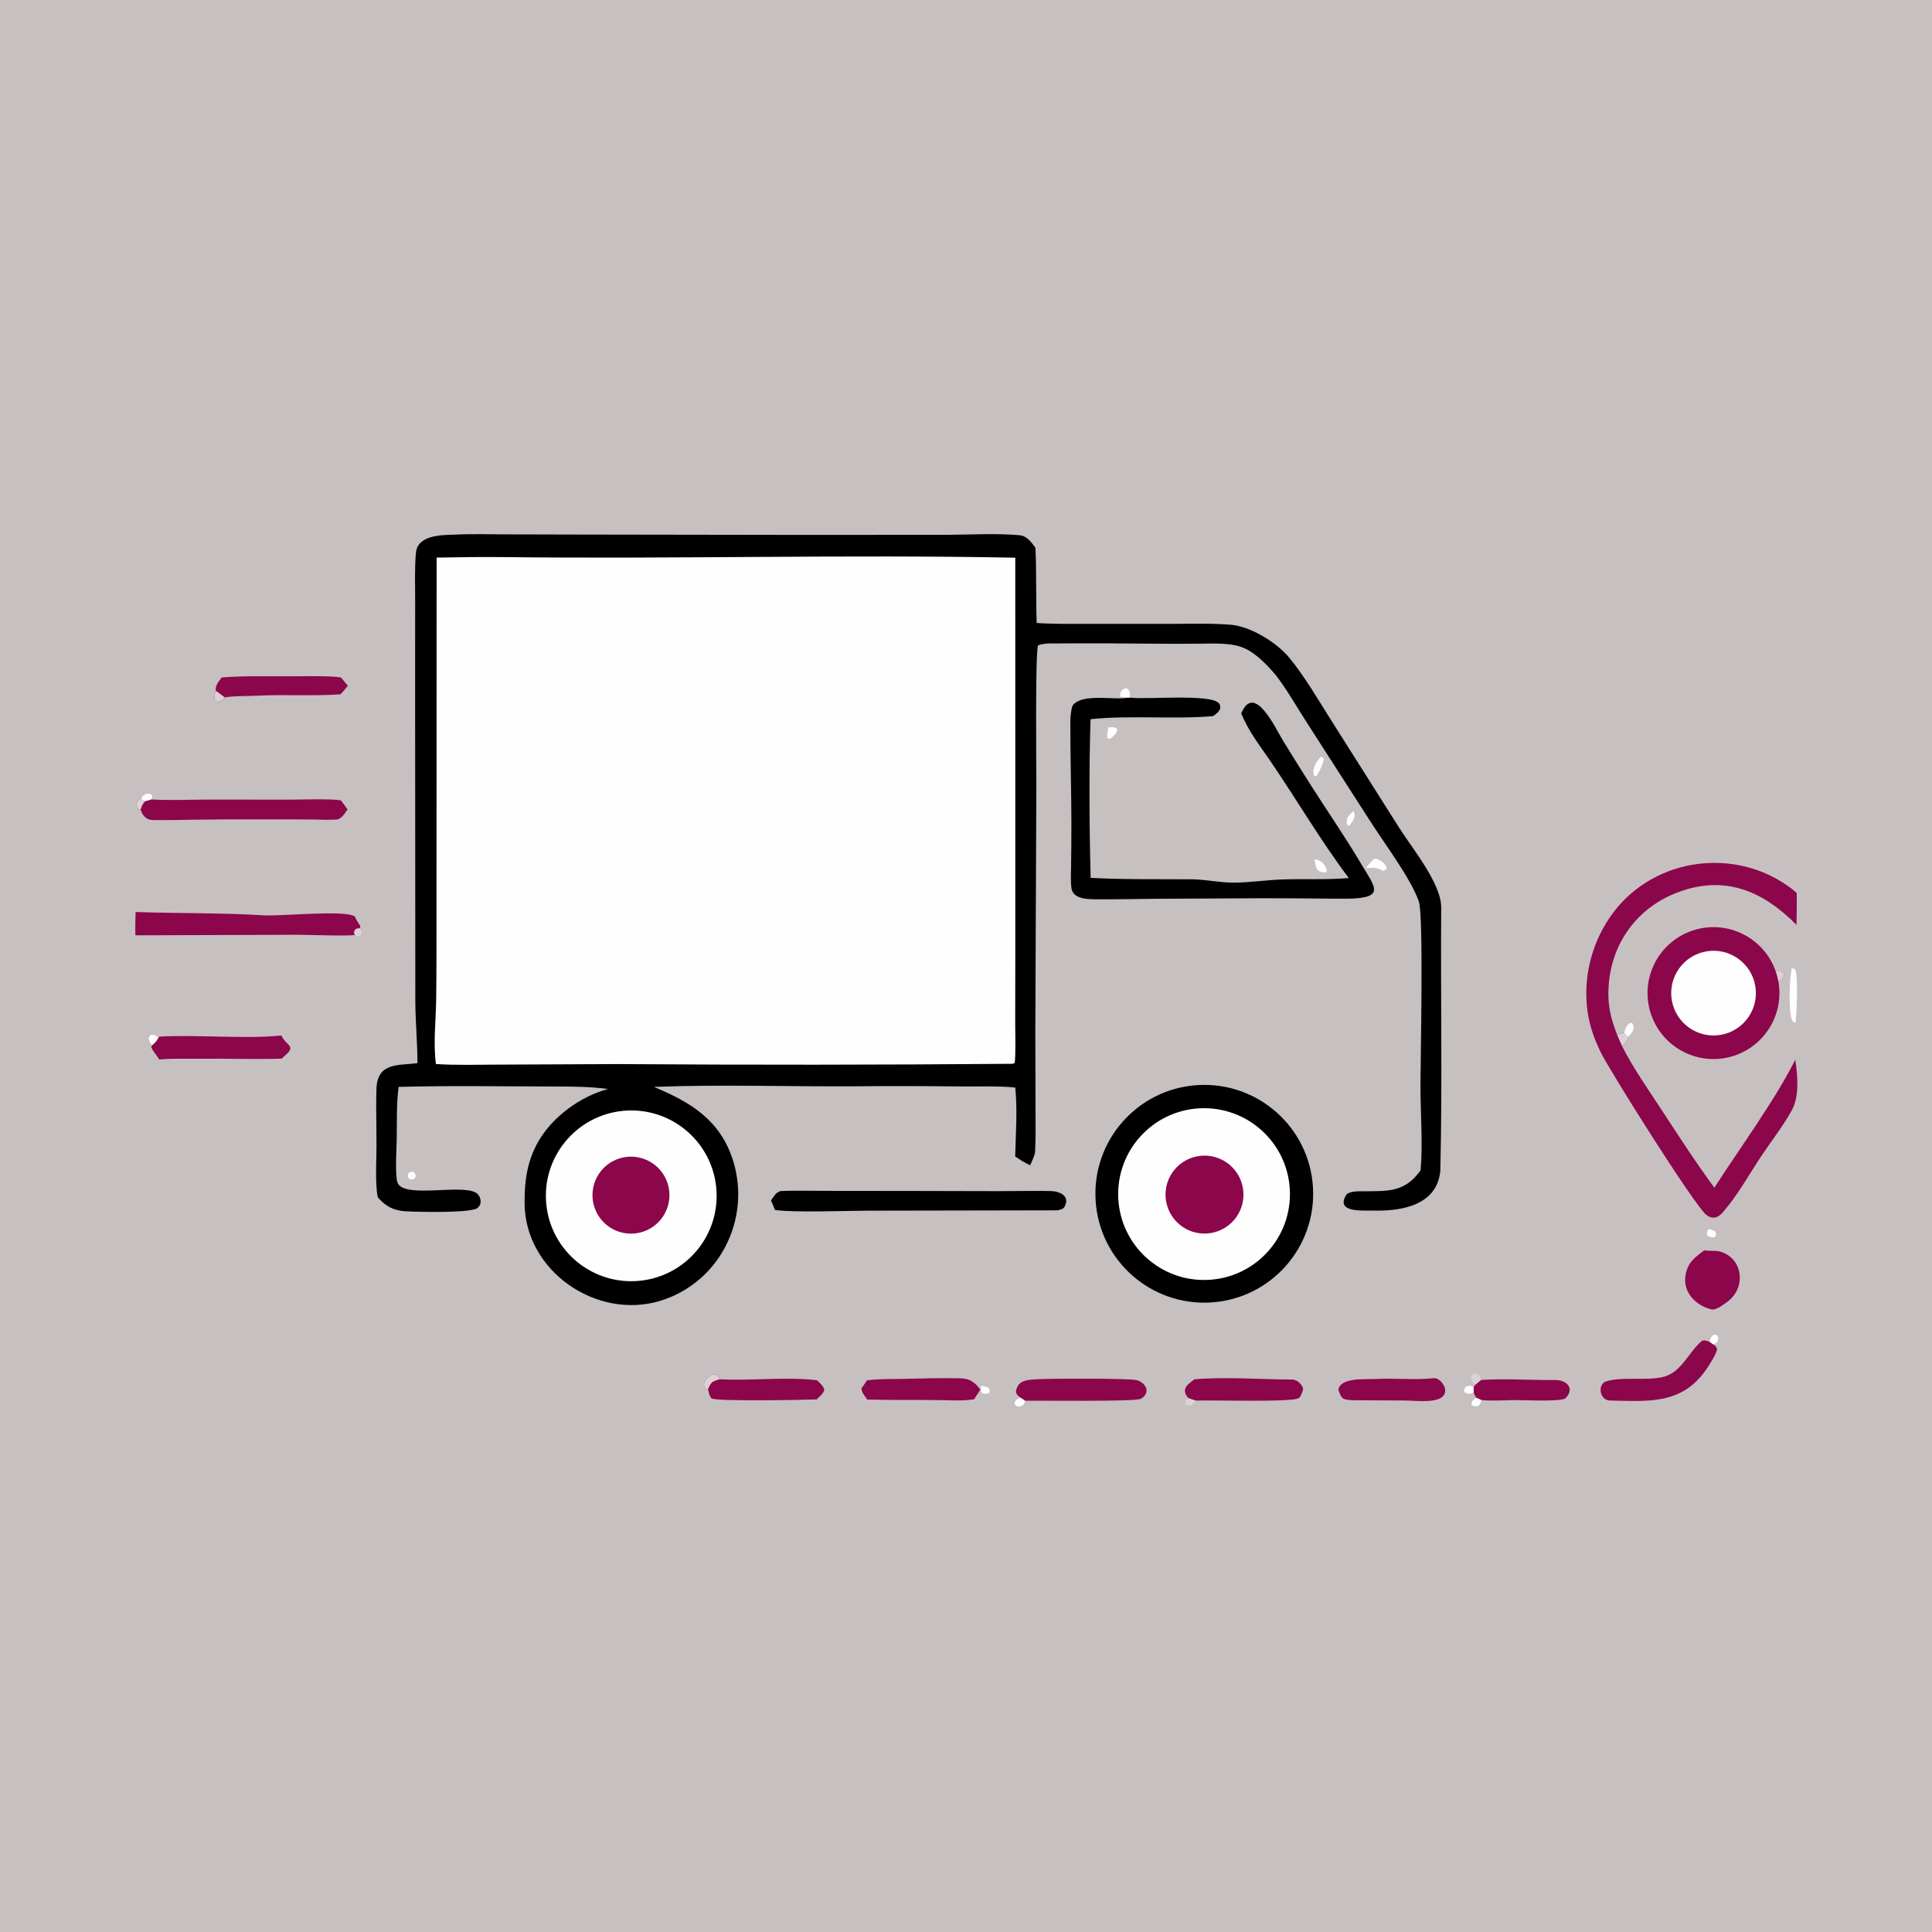
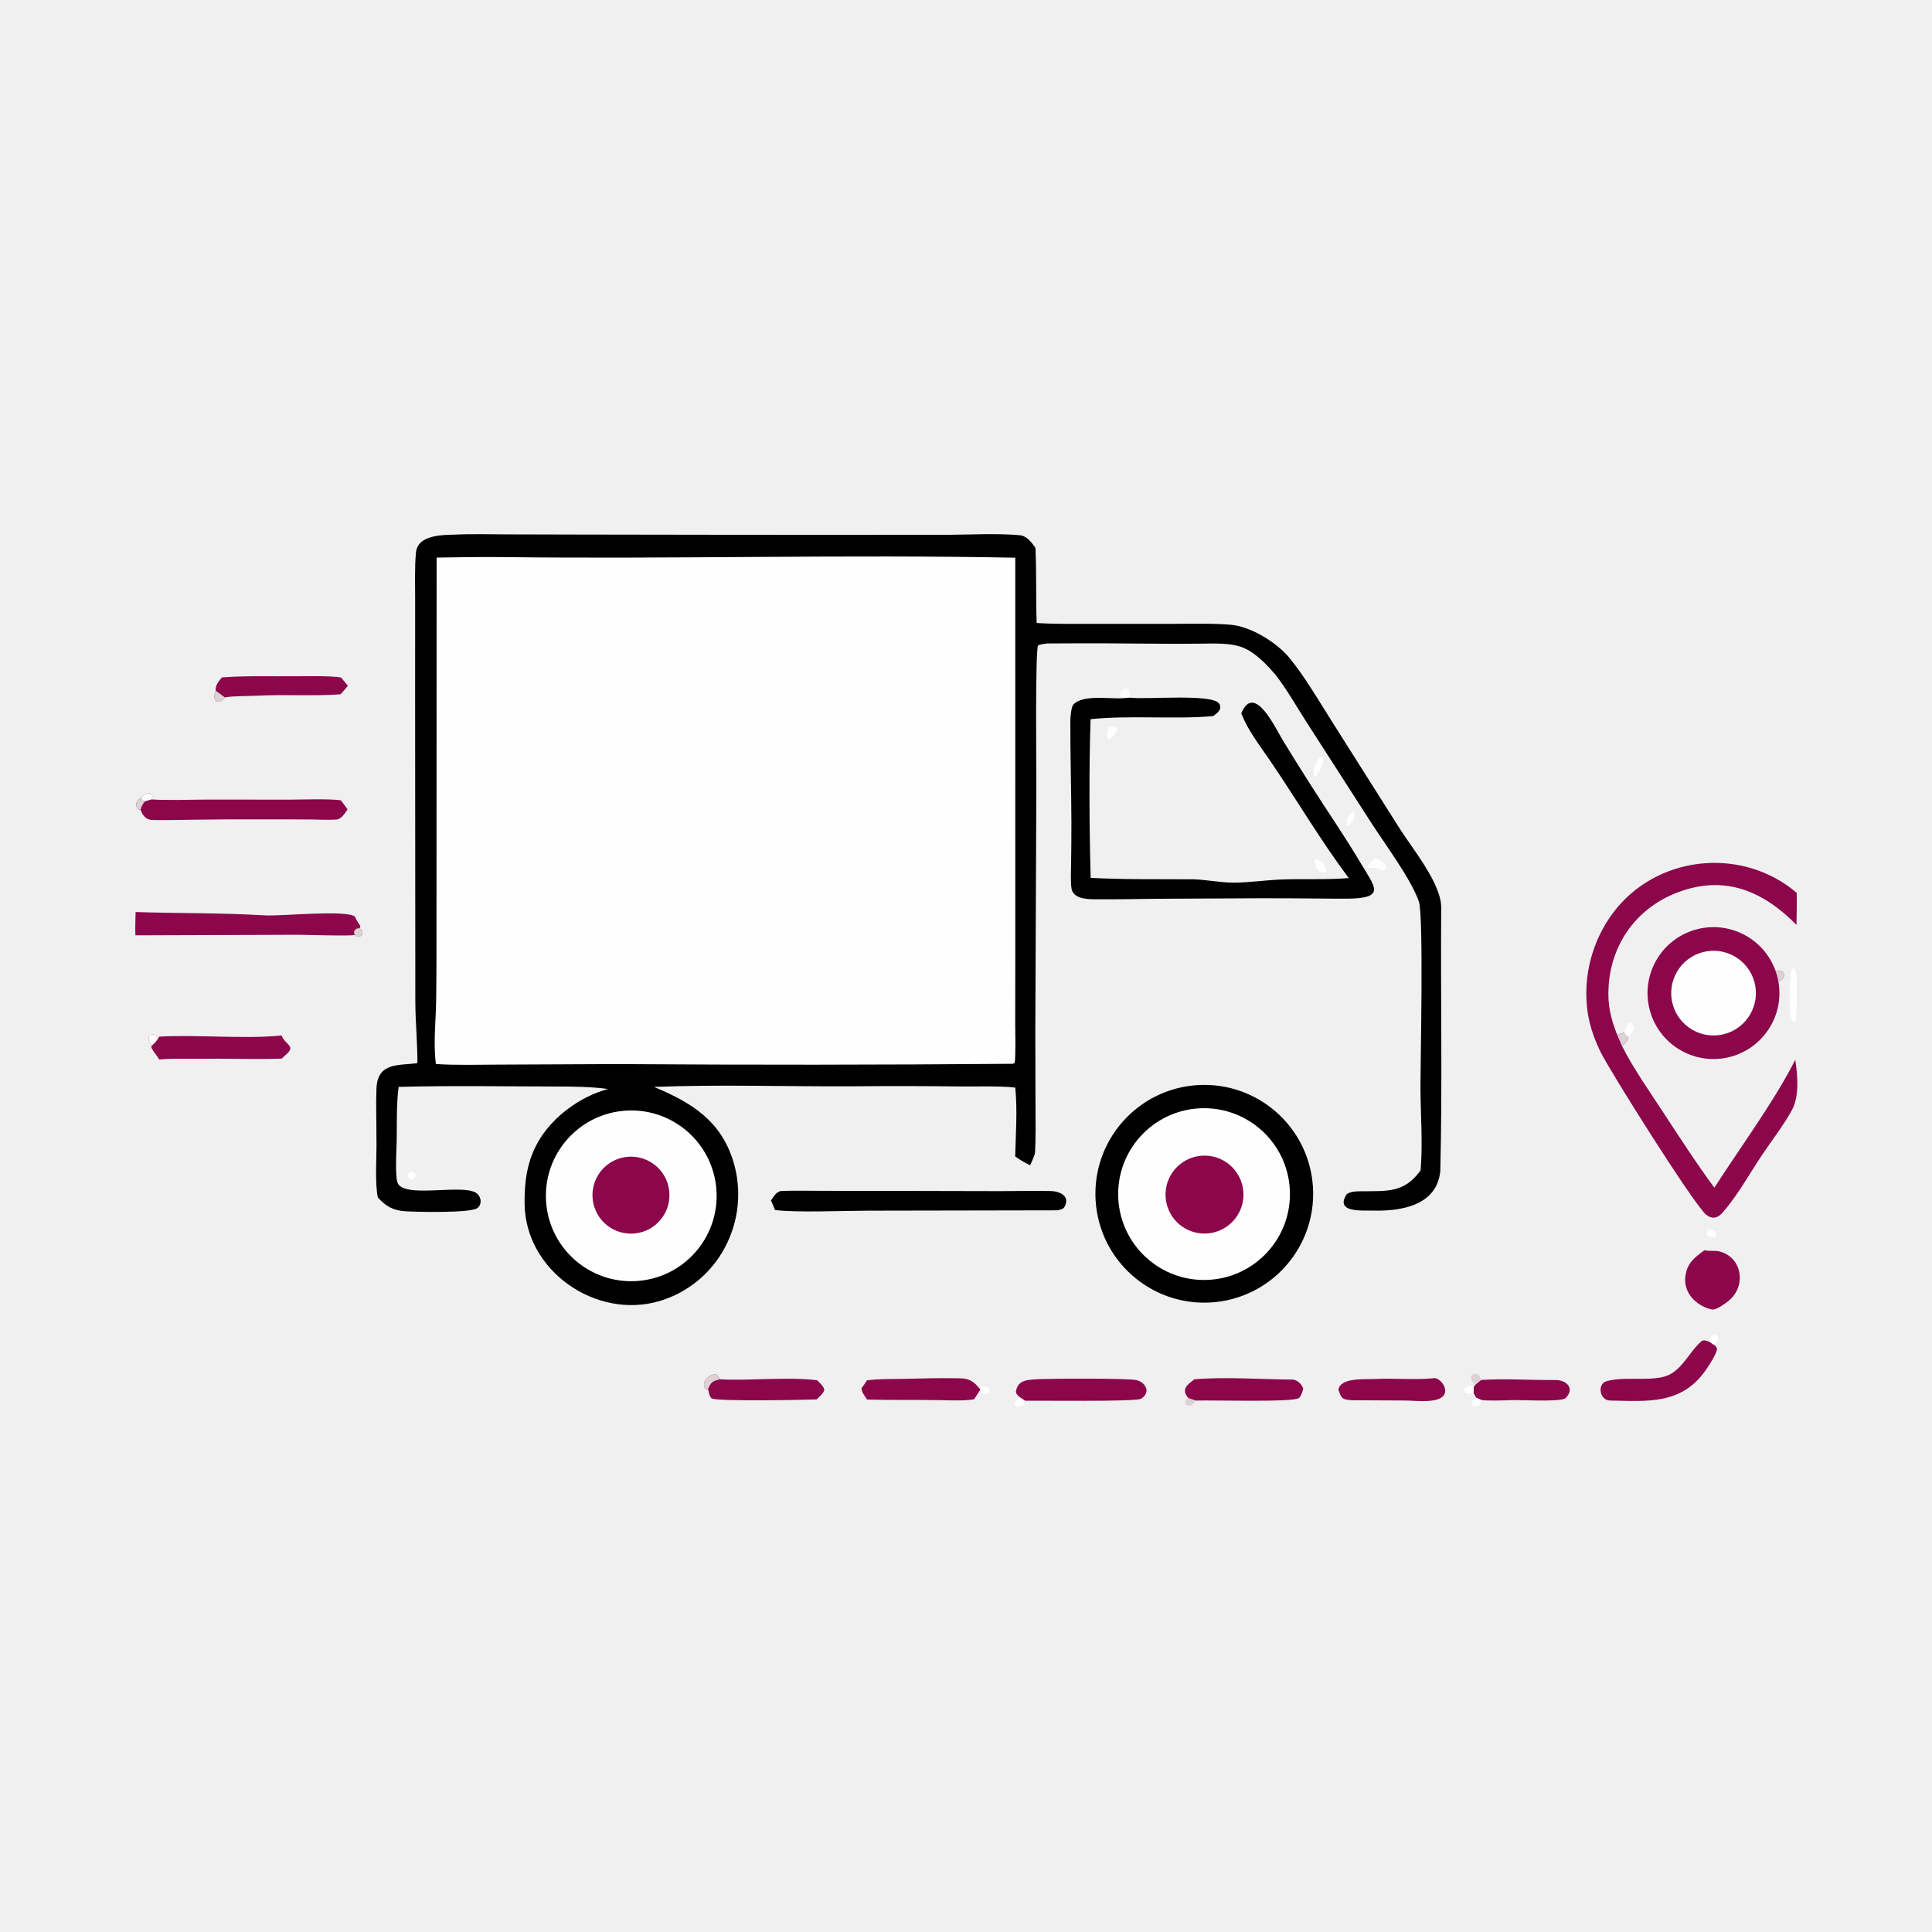
<svg xmlns="http://www.w3.org/2000/svg" width="500" height="500" viewBox="0 0 500 500" fill="none">
-   <g clip-path="url(#clip0_3692_81)">
-     <path d="M0 0H500V500H0V0Z" fill="#C7C0C0" />
-     <path d="M117.673 138.366C121.687 138.144 126.936 138.277 131.005 138.295L150.96 138.344L208.548 138.432L245.296 138.407C251.295 138.371 257.913 137.978 263.873 138.515C265.738 138.683 266.913 140.312 267.97 141.762C268.27 147.902 268.063 154.875 268.288 161.229C272.815 161.533 278.04 161.452 282.608 161.458L304.32 161.447C309.01 161.444 314.233 161.289 318.84 161.716C323.853 162.269 330.338 166.249 333.56 170.097C337.5 174.802 341.183 181.173 344.493 186.381L362 214.061C365.453 219.573 373.03 228.61 372.98 234.917C372.81 257.609 373.305 280.337 372.75 303.017C371.908 312.107 362.345 313.542 355.033 313.289C352.87 313.214 345.225 313.979 348.57 309.004C349.773 308.287 351.07 308.314 352.438 308.297C358.98 308.222 363.455 308.769 367.65 302.877C368.26 295.709 367.613 288.147 367.615 280.932C367.615 274.522 368.465 237.008 367.203 233.324C365.155 227.347 357.98 217.864 354.338 212.101L338.333 187.205C335.705 183.146 333.13 178.547 330.205 174.766C328.053 172.222 325.233 169.217 322.158 167.804C318.68 166.205 313.92 166.583 310.18 166.586C307.283 166.589 304.45 166.637 301.573 166.606C291.583 166.499 281.593 166.452 271.603 166.526C270.6 166.534 269.595 166.683 268.653 167.018C267.898 168.477 268.205 198.997 268.208 202.877L267.94 266.914L267.988 286.819C268 290.559 268.078 294.409 267.875 298.139C267.828 298.987 266.978 300.729 266.595 301.564C264.925 300.769 264.265 300.332 262.73 299.287C262.873 293.107 263.335 287.847 262.758 281.467C259.298 281.022 252.65 281.199 248.821 281.174C239.554 281.062 230.287 281.047 221.02 281.129C204.001 281.234 185.989 280.624 169.246 281.292C178.971 285.354 186.461 289.959 189.75 300.457C192.063 307.939 191.273 316.037 187.559 322.932C184.009 329.569 177.964 334.522 170.757 336.692C154.236 341.602 135.874 328.877 135.761 311.399C135.724 305.647 136.408 300.504 139.326 295.407C143.003 288.984 150.255 283.719 157.365 281.839C153.095 281.227 148.227 281.192 143.879 281.187C130.389 281.167 116.636 280.919 103.169 281.284C102.567 285.709 102.748 290.427 102.669 294.894C102.613 298.064 102.331 301.392 102.611 304.539C102.675 305.262 102.724 306.034 103.202 306.622C105.979 310.037 120.855 306.132 123.619 309.032C124.087 309.524 124.403 310.222 124.383 310.914C124.362 311.637 124.173 312.089 123.643 312.587C122.128 314.004 107.872 313.649 105.019 313.484C101.82 313.299 99.844 312.224 97.78 309.879C96.955 306.077 97.545 298.684 97.424 294.499C97.439 290.242 97.258 285.982 97.427 281.732C97.701 274.837 103.132 275.809 108.026 275.144C108.054 269.834 107.5 264.509 107.485 259.089L107.431 179.861L107.441 155.328C107.447 151.375 107.272 146.888 107.653 142.997C108.103 138.411 114.432 138.458 117.673 138.366Z" fill="black" />
-     <path d="M112.995 144.306C118.786 144.199 124.658 144.109 130.449 144.178C174.454 144.705 218.78 143.467 262.755 144.333L262.76 247.299L262.735 264.608C262.743 266.438 262.913 273.823 262.578 275.128L262.063 275.31C227.913 275.598 193.761 275.62 159.611 275.383L129.172 275.522C124.142 275.54 117.724 275.715 112.808 275.367C112.103 269.775 112.803 264.345 112.879 258.712C112.974 251.675 112.959 244.638 112.963 237.598L112.995 144.306Z" fill="#FEFEFE" />
-     <path d="M161.012 287.51C173.167 286.208 184.071 295.02 185.345 307.178C186.618 319.338 177.777 330.218 165.615 331.46C153.497 332.7 142.663 323.898 141.394 311.783C140.125 299.668 148.901 288.81 161.012 287.51Z" fill="#FEFEFE" />
-     <path d="M161.26 299.551C166.636 298.431 171.905 301.871 173.04 307.244C174.176 312.619 170.748 317.896 165.378 319.046C159.988 320.199 154.685 316.756 153.546 311.364C152.407 305.969 155.863 300.676 161.26 299.551Z" fill="#8C064C" />
-     <path d="M309.922 280.824C325.467 279.862 338.845 291.689 339.793 307.234C340.743 322.779 328.9 336.144 313.355 337.077C297.83 338.007 284.488 326.187 283.543 310.664C282.595 295.142 294.402 281.789 309.922 280.824Z" fill="black" />
-     <path d="M310.457 286.831C322.747 286.194 333.217 295.664 333.812 307.954C334.407 320.246 324.9 330.681 312.607 331.234C300.372 331.784 290 322.336 289.407 310.104C288.815 297.871 298.23 287.464 310.457 286.831Z" fill="#FEFEFE" />
-     <path d="M309.94 299.231C315.445 298.241 320.705 301.924 321.662 307.436C322.62 312.949 318.905 318.186 313.387 319.109C307.915 320.024 302.732 316.351 301.785 310.884C300.835 305.419 304.48 300.214 309.94 299.231Z" fill="#8C064C" />
-     <path d="M292.438 180.545C296.595 181.11 313.398 179.471 315.455 182.015C315.885 182.548 315.81 182.798 315.778 183.441C315.278 184.435 314.883 184.615 313.965 185.318C304.32 186.216 292.13 185.064 282.24 186.124C281.798 198.968 281.918 214.418 282.26 227.19C290.528 227.636 298.84 227.515 307.123 227.56C311.093 227.408 315.345 228.433 319.225 228.427C323.255 228.422 327.605 227.761 331.695 227.611C337.433 227.401 343.383 227.73 349.065 227.241C341.685 217.421 335.638 207.019 328.715 196.882C325.968 192.857 323.068 189.18 321.228 184.627C324.608 176.514 330.078 188.467 332.028 191.65C334.415 195.555 336.84 199.437 339.303 203.294C343.643 210.124 348.178 216.649 352.343 223.698C355.77 229.495 358.79 232.454 348.763 232.58C346.788 232.605 344.665 232.562 342.673 232.549C337.2 232.493 331.728 232.465 326.255 232.466L299.183 232.603C293.825 232.656 288.473 232.784 283.105 232.728C281.075 232.706 277.635 232.522 277.285 229.825C277.043 227.959 277.18 225.648 277.2 223.731C277.25 220.194 277.278 216.657 277.28 213.12C277.263 204.205 276.963 195.263 277.005 186.349C277.01 185.527 277.273 182.886 277.758 182.366C280.528 179.393 288.175 181.249 292.11 180.561C292.183 180.551 292.253 180.541 292.325 180.531L292.438 180.545Z" fill="black" />
-     <path d="M464.615 274.259C465.227 278.249 465.72 283.677 463.747 287.289C461.532 291.347 458.475 295.222 455.897 299.087C452.702 303.877 449.677 309.389 445.905 313.709C445.415 314.269 444.692 314.932 443.93 315.074C442.997 315.247 442.267 314.939 441.557 314.367C438.45 311.862 416.5 277.004 414.15 272.104C412.3 268.247 411.035 264.444 410.672 260.177C409.86 251.012 412.702 241.899 418.577 234.82C430.21 221.06 451.325 219.432 464.982 231.06C465.052 233.761 464.965 236.648 464.932 239.363C456.27 230.584 446.385 226.352 434.22 230.933C423.762 234.872 417.062 243.991 416.315 255.134C415.99 259.962 416.777 263.322 418.525 267.837C419.175 267.507 419.635 267.432 420.335 267.264C420.765 267.814 420.825 267.989 421.442 268.314C421.225 269.519 420.657 269.777 419.82 270.799C422.677 276.424 426.717 282.204 430.215 287.534C434.582 294.189 438.952 300.982 443.675 307.377C450.002 297.502 459.44 284.629 464.615 274.259Z" fill="#8C064C" />
-     <path d="M418.525 267.838C419.175 267.508 419.635 267.433 420.335 267.266C420.765 267.816 420.825 267.991 421.442 268.316C421.225 269.521 420.657 269.778 419.82 270.801L418.525 267.838Z" fill="#DCD1D5" />
-     <path d="M460.238 253.968C461.87 262.973 456.108 271.66 447.178 273.663C438.248 275.663 429.33 270.265 426.963 261.425C424.595 252.585 429.62 243.452 438.355 240.722C447.09 237.992 456.423 242.638 459.51 251.253C460.84 251.268 460.745 251.04 461.558 251.69C461.985 252.833 461.38 253.698 460.238 253.968Z" fill="#8C064C" />
-     <path d="M459.51 251.253C460.84 251.268 460.745 251.041 461.557 251.691C461.985 252.833 461.38 253.698 460.237 253.968C460.07 253.046 459.827 252.138 459.51 251.253Z" fill="#DCD1D5" />
-     <path d="M441.75 246.195C447.695 245.254 453.285 249.28 454.275 255.216C455.265 261.151 451.285 266.776 445.358 267.814C439.36 268.864 433.658 264.826 432.655 258.821C431.655 252.819 435.738 247.148 441.75 246.195Z" fill="#FEFEFE" />
-     <path d="M201.903 308.258C205.193 308.066 209.974 308.196 213.349 308.191L236.697 308.218L258.645 308.266C263.022 308.256 267.41 308.161 271.78 308.231C274.13 308.268 277.032 309.413 275.522 312.266C275.142 312.983 274.46 313.003 273.732 313.231L224.744 313.321C218.587 313.331 206.01 313.853 200.584 313.156L199.525 310.661L200.12 309.831C200.839 308.826 200.793 308.818 201.903 308.258Z" fill="black" />
-     <path d="M35.089 236.031C46.188 236.396 57.421 236.224 68.529 236.895C72.612 237.141 89.681 235.395 91.865 237.23C92.222 238.16 92.734 238.855 93.274 239.688L93.153 240.128L92.487 240.279C93.018 240.164 93.552 240.461 93.736 240.972C93.919 241.483 93.697 242.051 93.215 242.301C92.733 242.551 92.14 242.406 91.828 241.962C90.586 242.304 79.222 241.917 77.262 241.914L35.039 242.06C34.961 240.11 35.047 237.994 35.089 236.031Z" fill="#8C064C" />
-     <path d="M91.828 241.961C91.619 241.664 91.573 241.281 91.706 240.943C91.838 240.604 92.132 240.355 92.487 240.278C93.018 240.164 93.552 240.46 93.736 240.971C93.919 241.482 93.697 242.05 93.215 242.301C92.733 242.551 92.14 242.406 91.828 241.961Z" fill="#DCD1D5" />
-     <path d="M36.453 206.435C37.314 205.578 38.18 204.704 39.406 205.768C39.385 206.509 39.517 206.371 39.216 206.888C43.041 207.18 49.364 206.944 53.488 206.927L75.061 206.949C78.189 206.93 85.521 206.685 88.21 207.122C88.81 207.891 89.39 208.675 89.95 209.473C89.234 210.506 88.347 212.021 87.013 212.108C85.073 212.236 82.611 212.103 80.637 212.084C76.152 212.049 71.667 212.036 67.182 212.047C61.398 212.032 55.615 212.064 49.832 212.143C46.395 212.192 42.937 212.297 39.503 212.22C37.728 212.179 36.958 211.038 36.369 209.557L35.885 209.471C34.676 208.205 35.329 207.361 36.453 206.435Z" fill="#8C064C" />
-     <path d="M36.454 206.435C37.314 205.578 38.181 204.704 39.406 205.768C39.385 206.509 39.517 206.371 39.217 206.888L37.489 207.393C36.618 207.134 36.995 207.385 36.454 206.435Z" fill="#FEFEFE" />
-     <path d="M36.369 209.555L35.885 209.469C34.676 208.204 35.329 207.36 36.453 206.434C36.994 207.383 36.617 207.133 37.489 207.392C36.791 208.339 36.769 208.429 36.369 209.555Z" fill="#DCD1D5" />
-     <path d="M39.342 270.574C38.767 269.994 38.328 269.241 38.461 268.409C39.039 267.644 38.672 267.866 39.579 267.684C40.398 267.956 40.471 267.906 41.008 268.604L41.246 268.279C50.468 267.719 63.908 268.954 72.838 267.976C73.967 270.566 76.587 270.616 74.13 272.841L72.895 273.971C65.872 274.201 58.611 273.916 51.569 274.001C48.231 274.044 44.503 273.874 41.198 274.201C40.705 273.251 39.191 271.604 39.134 270.849L39.342 270.574Z" fill="#8C064C" />
-     <path d="M39.342 270.574C38.767 269.994 38.328 269.241 38.461 268.409C39.039 267.644 38.672 267.866 39.579 267.684C40.398 267.956 40.471 267.906 41.008 268.604C40.375 269.614 40.224 269.766 39.342 270.574Z" fill="#FEFEFE" />
-     <path d="M443.438 347.952C444.068 348.392 444.023 348.365 444.368 349.055C444.375 350.23 442.115 353.655 441.38 354.69C435.043 363.607 426.353 362.617 416.728 362.462C413.955 362.475 413.285 358.15 415.773 357.457C420.213 356.22 425.72 357.385 430.258 356.39C435.08 355.332 436.943 350.055 440.325 347.115C440.885 346.63 441.833 347.072 442.435 347.242L443.438 347.952Z" fill="#8C064C" />
-     <path d="M264.143 361.745C263.48 361.202 263.133 361.035 262.895 360.217C263.07 359.222 263.395 358.362 264.275 357.78C265.248 357.14 266.698 357.065 267.838 356.977C270.89 356.745 292.193 356.652 294.21 357.19C295.12 357.432 295.988 358.04 296.45 358.87C296.785 359.472 296.813 359.925 296.578 360.58C296.36 361.192 295.78 361.742 295.21 362.025C293.673 362.79 269.145 362.442 265.273 362.512L264.143 361.745Z" fill="#8C064C" />
-     <path d="M441.09 323.566C442.355 323.851 443.852 323.586 444.967 323.866C450.632 325.284 451.962 332.176 447.95 336.121C447 337.056 446.065 337.609 444.997 338.299C444.377 338.599 443.58 339.036 442.89 338.869C438.895 337.899 435.517 334.476 436.195 330.141C436.725 326.751 438.567 325.436 441.09 323.566Z" fill="#8C064C" />
-     <path d="M57.4 175.318C63.536 174.83 70.469 175.077 76.693 175.018C79.487 174.992 85.907 174.886 88.259 175.333C88.829 176.022 89.451 176.811 90.036 177.473C89.441 178.185 88.765 179.051 88.112 179.686C81.327 180.188 73.465 179.684 66.567 180.046C64.156 180.173 60.474 180.073 58.194 180.489C57.669 181.152 57.338 181.392 56.563 181.652C55.757 181.468 56.107 181.67 55.56 180.9C55.438 179.899 55.538 179.746 55.823 178.745C55.715 177.308 56.535 176.455 57.4 175.318Z" fill="#8C064C" />
-     <path d="M55.823 178.746L58.194 180.49C57.669 181.153 57.338 181.394 56.563 181.653C55.757 181.47 56.107 181.671 55.56 180.901C55.438 179.9 55.538 179.747 55.823 178.746Z" fill="#DCD1D5" />
-     <path d="M309.088 356.966C317.028 356.278 326.393 356.991 334.448 357.026C335.633 357.031 336.938 358.193 337.258 359.383C337.133 360.103 336.74 361.296 336.178 361.798C334.848 362.988 313.188 362.296 309.435 362.473C308.875 362.333 308.108 362.033 307.543 361.833C305.47 359.416 307.508 358.223 309.088 356.966Z" fill="#8C064C" />
-     <path d="M183.208 359.595L182.525 359.405C181.357 357.742 183.425 355.567 185.243 355.71C186.104 356.287 185.734 355.927 186.27 356.952C193.72 357.402 203.931 356.255 211.484 357.212C212.144 357.905 213.164 358.775 213.325 359.647C213.167 360.615 212.087 361.437 211.334 362.17C208.081 362.297 185.587 362.73 184.143 361.902C183.313 360.93 183.558 360.145 183.208 359.595Z" fill="#8C064C" />
-     <path d="M183.208 359.595L182.525 359.405C181.357 357.742 183.425 355.567 185.243 355.71C186.104 356.287 185.734 355.927 186.27 356.952C184.194 357.562 184.06 357.627 183.208 359.595Z" fill="#DCD1D5" />
-     <path d="M232.974 356.866C238.11 356.771 243.426 356.573 248.57 356.703C251.055 356.766 252.28 357.741 253.707 359.636L252.092 362.141C249.331 362.563 246.226 362.411 243.412 362.361C237.082 362.233 230.757 362.393 224.404 362.203C223.788 361.188 222.946 360.371 222.96 359.266C223.519 358.551 223.871 358.001 224.36 357.236C227.123 356.853 230.168 356.903 232.974 356.866Z" fill="#8C064C" />
-     <path d="M371.068 356.674C372.26 356.489 373.835 358.224 373.99 359.556C374.455 363.596 366.672 362.466 363.61 362.451L350.052 362.384C347.49 362.206 347.235 362.166 346.375 359.679C346.87 356.409 353.358 357.021 355.848 356.886C360.678 356.626 366.04 357.174 370.815 356.701L371.068 356.674Z" fill="#8C064C" />
-     <path d="M383.29 357.131C389.575 356.729 396.203 357.209 402.58 357.146C405.195 357.121 407.805 359.176 405.11 361.899C403.433 362.874 393.638 362.264 391.205 362.356C388.84 362.444 384.915 362.561 383.313 362.306L382.063 361.749L381.348 360.511L381.38 359.004L381.835 358.331L383.29 357.131Z" fill="#8C064C" />
-     <path d="M463.708 250.547L464.505 250.807C465.443 252.119 464.958 262.652 464.7 264.667C464.143 264.529 464.185 264.517 463.793 264.087C462.758 261.159 463.14 253.589 463.708 250.547Z" fill="#FEFEFE" />
-     <path d="M355.707 222.18C356.922 222.225 358.517 223.454 358.892 224.601C358.575 225.309 358.83 225.017 357.945 225.356C356.122 224.421 355.547 224.585 353.502 224.643C354.265 223.648 354.845 223.062 355.707 222.18Z" fill="#FEFEFE" />
-     <path d="M341.798 195.859C342.423 196.02 342.183 195.834 342.568 196.374C342.323 198.167 341.555 199.328 340.683 200.889C340.295 200.929 340.475 200.918 340.025 200.643C339.533 198.854 340.693 197.14 341.798 195.859Z" fill="#FEFEFE" />
-     <path d="M340.2 222.355C342.063 222.665 343.235 223.814 343.39 225.725C340.638 225.965 340.54 224.548 340.2 222.355Z" fill="#FEFEFE" />
-     <path d="M420.335 267.266C420.787 265.973 420.775 265.523 421.805 264.766H422.39C423.355 266.211 422.355 267.143 421.442 268.316C420.825 267.991 420.765 267.816 420.335 267.266Z" fill="#FEFEFE" />
-     <path d="M286.875 188.214L287.32 188.21C288.145 188.208 288.633 188.151 289.158 188.67C289.143 189.42 288.545 189.991 288.055 190.632C287.69 190.921 287.483 191.006 287.073 191.231L286.64 191.074C286.388 190.129 286.683 189.193 286.875 188.214Z" fill="#FEFEFE" />
-     <path d="M292.325 180.533C291.688 180.489 290.468 180.457 289.925 180.273C289.838 179.085 290.315 178.213 291.588 178.129C292.62 178.882 292.423 179.296 292.438 180.546L292.325 180.533Z" fill="#FEFEFE" />
-     <path d="M381.835 358.333C380.892 357.608 380.322 356.818 380.982 355.748C382.455 355.231 382.885 355.716 383.29 357.133L381.835 358.333Z" fill="#DCD1D5" />
-     <path d="M350.19 209.93C351.27 210.969 349.865 213.044 348.99 213.818C348.758 213.526 348.69 213.33 348.518 212.995C348.52 211.464 349.088 211.046 350.19 209.93Z" fill="#FEFEFE" />
-     <path d="M381.347 360.512C380.335 360.772 379.887 360.775 379.057 360.355L378.88 359.772C379.3 358.857 378.987 359.207 379.84 358.68C380.922 358.625 380.43 358.515 381.38 359.005L381.347 360.512Z" fill="#FEFEFE" />
-     <path d="M264.142 361.746L265.272 362.514C265.12 363.514 264.765 363.739 263.832 364.026C262.84 363.821 263.222 364.061 262.587 363.381L262.64 362.784C263.127 362.081 263.355 362.064 264.142 361.746Z" fill="#FEFEFE" />
-     <path d="M442.435 347.241C442.838 346.001 442.57 346.246 443.428 345.484C444.228 345.359 443.86 345.281 444.558 345.781C444.858 346.956 444.553 347.404 443.438 347.951L442.435 347.241Z" fill="#FEFEFE" />
-     <path d="M382.062 361.75L383.312 362.307C383.285 363.797 382.3 364.31 380.977 363.737L380.78 363.185C380.985 362.432 381.427 362.227 382.062 361.75Z" fill="#FEFEFE" />
-     <path d="M442.09 318.117C442.95 318.247 443.18 318.225 443.905 318.73C444.245 319.627 444.203 319.157 443.868 320.197C443.003 320.175 442.58 320.26 441.883 319.76C441.635 318.88 441.71 319.16 442.09 318.117Z" fill="#FEFEFE" />
-     <path d="M253.878 358.672C254.723 358.729 254.833 358.794 255.623 359.039C256.283 359.799 256.11 359.359 256.085 360.429C255.328 360.639 254.923 360.847 254.19 360.592C253.71 359.784 253.885 359.777 253.878 358.672Z" fill="#FEFEFE" />
-     <path d="M307.543 361.832C308.108 362.032 308.875 362.332 309.435 362.472C308.578 363.632 308.405 363.992 307.003 363.625L306.705 363.082C306.975 362.115 306.73 362.532 307.543 361.832Z" fill="#DCD1D5" />
-     <path d="M106.075 303.364C106.56 303.101 107.164 303.279 107.433 303.759C107.702 304.241 107.535 304.846 107.059 305.124C106.744 305.306 106.355 305.306 106.041 305.121C105.727 304.936 105.537 304.596 105.544 304.231C105.551 303.869 105.754 303.536 106.075 303.364Z" fill="#FEFEFE" />
-   </g>
-   <defs>
-     <clipPath id="clip0_3692_81">
-       <rect width="500" height="500" fill="white" />
-     </clipPath>
-   </defs>
+   <path d="M117.673 138.366C121.687 138.144 126.936 138.277 131.005 138.295L150.96 138.344L208.548 138.432L245.296 138.407C251.295 138.371 257.913 137.978 263.873 138.515C265.738 138.683 266.913 140.312 267.97 141.762C268.27 147.902 268.063 154.875 268.288 161.229C272.815 161.533 278.04 161.452 282.608 161.458L304.32 161.447C309.01 161.444 314.233 161.289 318.84 161.716C323.853 162.269 330.338 166.249 333.56 170.097C337.5 174.802 341.183 181.173 344.493 186.381L362 214.061C365.453 219.573 373.03 228.61 372.98 234.917C372.81 257.609 373.305 280.337 372.75 303.017C371.908 312.107 362.345 313.542 355.033 313.289C352.87 313.214 345.225 313.979 348.57 309.004C349.773 308.287 351.07 308.314 352.438 308.297C358.98 308.222 363.455 308.769 367.65 302.877C368.26 295.709 367.613 288.147 367.615 280.932C367.615 274.522 368.465 237.008 367.203 233.324C365.155 227.347 357.98 217.864 354.338 212.101L338.333 187.205C335.705 183.146 333.13 178.547 330.205 174.766C328.053 172.222 325.233 169.217 322.158 167.804C318.68 166.205 313.92 166.583 310.18 166.586C307.283 166.589 304.45 166.637 301.573 166.606C291.583 166.499 281.593 166.452 271.603 166.526C270.6 166.534 269.595 166.683 268.653 167.018C267.898 168.477 268.205 198.997 268.208 202.877L267.94 266.914L267.988 286.819C268 290.559 268.078 294.409 267.875 298.139C267.828 298.987 266.978 300.729 266.595 301.564C264.925 300.769 264.265 300.332 262.73 299.287C262.873 293.107 263.335 287.847 262.758 281.467C259.298 281.022 252.65 281.199 248.821 281.174C239.554 281.062 230.287 281.047 221.02 281.129C204.001 281.234 185.989 280.624 169.246 281.292C178.971 285.354 186.461 289.959 189.75 300.457C192.063 307.939 191.273 316.037 187.559 322.932C184.009 329.569 177.964 334.522 170.757 336.692C154.236 341.602 135.874 328.877 135.761 311.399C135.724 305.647 136.408 300.504 139.326 295.407C143.003 288.984 150.255 283.719 157.365 281.839C153.095 281.227 148.227 281.192 143.879 281.187C130.389 281.167 116.636 280.919 103.169 281.284C102.567 285.709 102.748 290.427 102.669 294.894C102.613 298.064 102.331 301.392 102.611 304.539C102.675 305.262 102.724 306.034 103.202 306.622C105.979 310.037 120.855 306.132 123.619 309.032C124.087 309.524 124.403 310.222 124.383 310.914C124.362 311.637 124.173 312.089 123.643 312.587C122.128 314.004 107.872 313.649 105.019 313.484C101.82 313.299 99.844 312.224 97.78 309.879C96.955 306.077 97.545 298.684 97.424 294.499C97.439 290.242 97.258 285.982 97.427 281.732C97.701 274.837 103.132 275.809 108.026 275.144C108.054 269.834 107.5 264.509 107.485 259.089L107.431 179.861L107.441 155.328C107.447 151.375 107.272 146.888 107.653 142.997C108.103 138.411 114.432 138.458 117.673 138.366Z" fill="black" />
+   <path d="M112.995 144.306C118.786 144.199 124.658 144.109 130.449 144.178C174.454 144.705 218.78 143.467 262.755 144.333L262.76 247.299L262.735 264.608C262.743 266.438 262.913 273.823 262.578 275.128L262.063 275.31C227.913 275.598 193.761 275.62 159.611 275.383L129.172 275.522C124.142 275.54 117.724 275.715 112.808 275.367C112.103 269.775 112.803 264.345 112.879 258.712C112.974 251.675 112.959 244.638 112.963 237.598L112.995 144.306Z" fill="#FEFEFE" />
+   <path d="M161.012 287.51C173.167 286.208 184.071 295.02 185.345 307.178C186.618 319.338 177.777 330.218 165.615 331.46C153.497 332.7 142.663 323.898 141.394 311.783C140.125 299.668 148.901 288.81 161.012 287.51Z" fill="#FEFEFE" />
+   <path d="M161.26 299.551C166.636 298.431 171.905 301.871 173.04 307.244C174.176 312.619 170.748 317.896 165.378 319.046C159.988 320.199 154.685 316.756 153.546 311.364C152.407 305.969 155.863 300.676 161.26 299.551Z" fill="#8C064C" />
+   <path d="M309.922 280.824C325.467 279.862 338.845 291.689 339.793 307.234C340.743 322.779 328.9 336.144 313.355 337.077C297.83 338.007 284.488 326.187 283.543 310.664C282.595 295.142 294.402 281.789 309.922 280.824Z" fill="black" />
+   <path d="M310.457 286.831C322.747 286.194 333.217 295.664 333.812 307.954C334.407 320.246 324.9 330.681 312.607 331.234C300.372 331.784 290 322.336 289.407 310.104C288.815 297.871 298.23 287.464 310.457 286.831Z" fill="#FEFEFE" />
+   <path d="M309.94 299.231C315.445 298.241 320.705 301.924 321.662 307.436C322.62 312.949 318.905 318.186 313.387 319.109C307.915 320.024 302.732 316.351 301.785 310.884C300.835 305.419 304.48 300.214 309.94 299.231Z" fill="#8C064C" />
+   <path d="M292.438 180.545C296.595 181.11 313.398 179.471 315.455 182.015C315.885 182.548 315.81 182.798 315.778 183.441C315.278 184.435 314.883 184.615 313.965 185.318C304.32 186.216 292.13 185.064 282.24 186.124C281.798 198.968 281.918 214.418 282.26 227.19C290.528 227.636 298.84 227.515 307.123 227.56C311.093 227.408 315.345 228.433 319.225 228.427C323.255 228.422 327.605 227.761 331.695 227.611C337.433 227.401 343.383 227.73 349.065 227.241C341.685 217.421 335.638 207.019 328.715 196.882C325.968 192.857 323.068 189.18 321.228 184.627C324.608 176.514 330.078 188.467 332.028 191.65C334.415 195.555 336.84 199.437 339.303 203.294C343.643 210.124 348.178 216.649 352.343 223.698C355.77 229.495 358.79 232.454 348.763 232.58C346.788 232.605 344.665 232.562 342.673 232.549C337.2 232.493 331.728 232.465 326.255 232.466L299.183 232.603C293.825 232.656 288.473 232.784 283.105 232.728C281.075 232.706 277.635 232.522 277.285 229.825C277.043 227.959 277.18 225.648 277.2 223.731C277.25 220.194 277.278 216.657 277.28 213.12C277.263 204.205 276.963 195.263 277.005 186.349C277.01 185.527 277.273 182.886 277.758 182.366C280.528 179.393 288.175 181.249 292.11 180.561C292.183 180.551 292.253 180.541 292.325 180.531L292.438 180.545Z" fill="black" />
+   <path d="M464.615 274.259C465.227 278.249 465.72 283.677 463.747 287.289C461.532 291.347 458.475 295.222 455.897 299.087C452.702 303.877 449.677 309.389 445.905 313.709C445.415 314.269 444.692 314.932 443.93 315.074C442.997 315.247 442.267 314.939 441.557 314.367C438.45 311.862 416.5 277.004 414.15 272.104C412.3 268.247 411.035 264.444 410.672 260.177C409.86 251.012 412.702 241.899 418.577 234.82C430.21 221.06 451.325 219.432 464.982 231.06C465.052 233.761 464.965 236.648 464.932 239.363C456.27 230.584 446.385 226.352 434.22 230.933C423.762 234.872 417.062 243.991 416.315 255.134C415.99 259.962 416.777 263.322 418.525 267.837C419.175 267.507 419.635 267.432 420.335 267.264C420.765 267.814 420.825 267.989 421.442 268.314C421.225 269.519 420.657 269.777 419.82 270.799C422.677 276.424 426.717 282.204 430.215 287.534C434.582 294.189 438.952 300.982 443.675 307.377C450.002 297.502 459.44 284.629 464.615 274.259Z" fill="#8C064C" />
+   <path d="M418.525 267.838C419.175 267.508 419.635 267.433 420.335 267.266C420.765 267.816 420.825 267.991 421.442 268.316C421.225 269.521 420.657 269.778 419.82 270.801L418.525 267.838Z" fill="#DCD1D5" />
+   <path d="M460.238 253.968C461.87 262.973 456.108 271.66 447.178 273.663C438.248 275.663 429.33 270.265 426.963 261.425C424.595 252.585 429.62 243.452 438.355 240.722C447.09 237.992 456.423 242.638 459.51 251.253C460.84 251.268 460.745 251.04 461.558 251.69C461.985 252.833 461.38 253.698 460.238 253.968Z" fill="#8C064C" />
+   <path d="M459.51 251.253C460.84 251.268 460.745 251.041 461.557 251.691C461.985 252.833 461.38 253.698 460.237 253.968C460.07 253.046 459.827 252.138 459.51 251.253Z" fill="#DCD1D5" />
+   <path d="M441.75 246.195C447.695 245.254 453.285 249.28 454.275 255.216C455.265 261.151 451.285 266.776 445.358 267.814C439.36 268.864 433.658 264.826 432.655 258.821C431.655 252.819 435.738 247.148 441.75 246.195Z" fill="#FEFEFE" />
+   <path d="M201.903 308.258C205.193 308.066 209.974 308.196 213.349 308.191L236.697 308.218L258.645 308.266C263.022 308.256 267.41 308.161 271.78 308.231C274.13 308.268 277.032 309.413 275.522 312.266C275.142 312.983 274.46 313.003 273.732 313.231L224.744 313.321C218.587 313.331 206.01 313.853 200.584 313.156L199.525 310.661L200.12 309.831C200.839 308.826 200.793 308.818 201.903 308.258Z" fill="black" />
+   <path d="M35.089 236.031C46.188 236.396 57.421 236.224 68.529 236.895C72.612 237.141 89.681 235.395 91.865 237.23C92.222 238.16 92.734 238.855 93.274 239.688L93.153 240.128L92.487 240.279C93.018 240.164 93.552 240.461 93.736 240.972C93.919 241.483 93.697 242.051 93.215 242.301C92.733 242.551 92.14 242.406 91.828 241.962C90.586 242.304 79.222 241.917 77.262 241.914L35.039 242.06C34.961 240.11 35.047 237.994 35.089 236.031Z" fill="#8C064C" />
+   <path d="M91.828 241.961C91.619 241.664 91.573 241.281 91.706 240.943C91.838 240.604 92.132 240.355 92.487 240.278C93.018 240.164 93.552 240.46 93.736 240.971C93.919 241.482 93.697 242.05 93.215 242.301C92.733 242.551 92.14 242.406 91.828 241.961Z" fill="#DCD1D5" />
+   <path d="M36.453 206.435C37.314 205.578 38.18 204.704 39.406 205.768C39.385 206.509 39.517 206.371 39.216 206.888C43.041 207.18 49.364 206.944 53.488 206.927L75.061 206.949C78.189 206.93 85.521 206.685 88.21 207.122C88.81 207.891 89.39 208.675 89.95 209.473C89.234 210.506 88.347 212.021 87.013 212.108C85.073 212.236 82.611 212.103 80.637 212.084C76.152 212.049 71.667 212.036 67.182 212.047C61.398 212.032 55.615 212.064 49.832 212.143C46.395 212.192 42.937 212.297 39.503 212.22C37.728 212.179 36.958 211.038 36.369 209.557L35.885 209.471C34.676 208.205 35.329 207.361 36.453 206.435Z" fill="#8C064C" />
+   <path d="M36.454 206.435C37.314 205.578 38.181 204.704 39.406 205.768C39.385 206.509 39.517 206.371 39.217 206.888L37.489 207.393C36.618 207.134 36.995 207.385 36.454 206.435Z" fill="#FEFEFE" />
+   <path d="M36.369 209.555L35.885 209.469C34.676 208.204 35.329 207.36 36.453 206.434C36.994 207.383 36.617 207.133 37.489 207.392C36.791 208.339 36.769 208.429 36.369 209.555Z" fill="#DCD1D5" />
+   <path d="M39.342 270.574C38.767 269.994 38.328 269.241 38.461 268.409C39.039 267.644 38.672 267.866 39.579 267.684C40.398 267.956 40.471 267.906 41.008 268.604L41.246 268.279C50.468 267.719 63.908 268.954 72.838 267.976C73.967 270.566 76.587 270.616 74.13 272.841L72.895 273.971C65.872 274.201 58.611 273.916 51.569 274.001C48.231 274.044 44.503 273.874 41.198 274.201C40.705 273.251 39.191 271.604 39.134 270.849L39.342 270.574Z" fill="#8C064C" />
+   <path d="M39.342 270.574C38.767 269.994 38.328 269.241 38.461 268.409C39.039 267.644 38.672 267.866 39.579 267.684C40.398 267.956 40.471 267.906 41.008 268.604C40.375 269.614 40.224 269.766 39.342 270.574Z" fill="#FEFEFE" />
+   <path d="M443.438 347.952C444.068 348.392 444.023 348.365 444.368 349.055C444.375 350.23 442.115 353.655 441.38 354.69C435.043 363.607 426.353 362.617 416.728 362.462C413.955 362.475 413.285 358.15 415.773 357.457C420.213 356.22 425.72 357.385 430.258 356.39C435.08 355.332 436.943 350.055 440.325 347.115C440.885 346.63 441.833 347.072 442.435 347.242L443.438 347.952Z" fill="#8C064C" />
+   <path d="M264.143 361.745C263.48 361.202 263.133 361.035 262.895 360.217C263.07 359.222 263.395 358.362 264.275 357.78C265.248 357.14 266.698 357.065 267.838 356.977C270.89 356.745 292.193 356.652 294.21 357.19C295.12 357.432 295.988 358.04 296.45 358.87C296.785 359.472 296.813 359.925 296.578 360.58C296.36 361.192 295.78 361.742 295.21 362.025C293.673 362.79 269.145 362.442 265.273 362.512L264.143 361.745Z" fill="#8C064C" />
+   <path d="M441.09 323.566C442.355 323.851 443.852 323.586 444.967 323.866C450.632 325.284 451.962 332.176 447.95 336.121C447 337.056 446.065 337.609 444.997 338.299C444.377 338.599 443.58 339.036 442.89 338.869C438.895 337.899 435.517 334.476 436.195 330.141C436.725 326.751 438.567 325.436 441.09 323.566Z" fill="#8C064C" />
+   <path d="M57.4 175.318C63.536 174.83 70.469 175.077 76.693 175.018C79.487 174.992 85.907 174.886 88.259 175.333C88.829 176.022 89.451 176.811 90.036 177.473C89.441 178.185 88.765 179.051 88.112 179.686C81.327 180.188 73.465 179.684 66.567 180.046C64.156 180.173 60.474 180.073 58.194 180.489C57.669 181.152 57.338 181.392 56.563 181.652C55.757 181.468 56.107 181.67 55.56 180.9C55.438 179.899 55.538 179.746 55.823 178.745C55.715 177.308 56.535 176.455 57.4 175.318Z" fill="#8C064C" />
+   <path d="M55.823 178.746L58.194 180.49C57.669 181.153 57.338 181.394 56.563 181.653C55.757 181.47 56.107 181.671 55.56 180.901C55.438 179.9 55.538 179.747 55.823 178.746Z" fill="#DCD1D5" />
+   <path d="M309.088 356.966C317.028 356.278 326.393 356.991 334.448 357.026C335.633 357.031 336.938 358.193 337.258 359.383C337.133 360.103 336.74 361.296 336.178 361.798C334.848 362.988 313.188 362.296 309.435 362.473C308.875 362.333 308.108 362.033 307.543 361.833C305.47 359.416 307.508 358.223 309.088 356.966Z" fill="#8C064C" />
+   <path d="M183.208 359.595L182.525 359.405C181.357 357.742 183.425 355.567 185.243 355.71C186.104 356.287 185.734 355.927 186.27 356.952C193.72 357.402 203.931 356.255 211.484 357.212C212.144 357.905 213.164 358.775 213.325 359.647C213.167 360.615 212.087 361.437 211.334 362.17C208.081 362.297 185.587 362.73 184.143 361.902C183.313 360.93 183.558 360.145 183.208 359.595Z" fill="#8C064C" />
+   <path d="M183.208 359.595L182.525 359.405C181.357 357.742 183.425 355.567 185.243 355.71C186.104 356.287 185.734 355.927 186.27 356.952C184.194 357.562 184.06 357.627 183.208 359.595Z" fill="#DCD1D5" />
+   <path d="M232.974 356.866C238.11 356.771 243.426 356.573 248.57 356.703C251.055 356.766 252.28 357.741 253.707 359.636L252.092 362.141C249.331 362.563 246.226 362.411 243.412 362.361C237.082 362.233 230.757 362.393 224.404 362.203C223.788 361.188 222.946 360.371 222.96 359.266C223.519 358.551 223.871 358.001 224.36 357.236C227.123 356.853 230.168 356.903 232.974 356.866Z" fill="#8C064C" />
+   <path d="M371.068 356.674C372.26 356.489 373.835 358.224 373.99 359.556C374.455 363.596 366.672 362.466 363.61 362.451L350.052 362.384C347.49 362.206 347.235 362.166 346.375 359.679C346.87 356.409 353.358 357.021 355.848 356.886C360.678 356.626 366.04 357.174 370.815 356.701L371.068 356.674Z" fill="#8C064C" />
+   <path d="M383.29 357.131C389.575 356.729 396.203 357.209 402.58 357.146C405.195 357.121 407.805 359.176 405.11 361.899C403.433 362.874 393.638 362.264 391.205 362.356C388.84 362.444 384.915 362.561 383.313 362.306L382.063 361.749L381.348 360.511L381.38 359.004L381.835 358.331L383.29 357.131Z" fill="#8C064C" />
+   <path d="M463.708 250.547L464.505 250.807C465.443 252.119 464.958 262.652 464.7 264.667C464.143 264.529 464.185 264.517 463.793 264.087C462.758 261.159 463.14 253.589 463.708 250.547Z" fill="#FEFEFE" />
+   <path d="M355.707 222.18C356.922 222.225 358.517 223.454 358.892 224.601C358.575 225.309 358.83 225.017 357.945 225.356C356.122 224.421 355.547 224.585 353.502 224.643C354.265 223.648 354.845 223.062 355.707 222.18Z" fill="#FEFEFE" />
+   <path d="M341.798 195.859C342.423 196.02 342.183 195.834 342.568 196.374C342.323 198.167 341.555 199.328 340.683 200.889C340.295 200.929 340.475 200.918 340.025 200.643C339.533 198.854 340.693 197.14 341.798 195.859Z" fill="#FEFEFE" />
+   <path d="M340.2 222.355C342.063 222.665 343.235 223.814 343.39 225.725C340.638 225.965 340.54 224.548 340.2 222.355Z" fill="#FEFEFE" />
+   <path d="M420.335 267.266C420.787 265.973 420.775 265.523 421.805 264.766H422.39C423.355 266.211 422.355 267.143 421.442 268.316C420.825 267.991 420.765 267.816 420.335 267.266Z" fill="#FEFEFE" />
+   <path d="M286.875 188.214L287.32 188.21C288.145 188.208 288.633 188.151 289.158 188.67C289.143 189.42 288.545 189.991 288.055 190.632C287.69 190.921 287.483 191.006 287.073 191.231L286.64 191.074C286.388 190.129 286.683 189.193 286.875 188.214Z" fill="#FEFEFE" />
+   <path d="M292.325 180.533C291.688 180.489 290.468 180.457 289.925 180.273C289.838 179.085 290.315 178.213 291.588 178.129C292.62 178.882 292.423 179.296 292.438 180.546L292.325 180.533Z" fill="#FEFEFE" />
+   <path d="M381.835 358.333C380.892 357.608 380.322 356.818 380.982 355.748C382.455 355.231 382.885 355.716 383.29 357.133L381.835 358.333Z" fill="#DCD1D5" />
+   <path d="M350.19 209.93C351.27 210.969 349.865 213.044 348.99 213.818C348.758 213.526 348.69 213.33 348.518 212.995C348.52 211.464 349.088 211.046 350.19 209.93Z" fill="#FEFEFE" />
+   <path d="M381.347 360.512C380.335 360.772 379.887 360.775 379.057 360.355L378.88 359.772C379.3 358.857 378.987 359.207 379.84 358.68C380.922 358.625 380.43 358.515 381.38 359.005L381.347 360.512Z" fill="#FEFEFE" />
+   <path d="M264.142 361.746L265.272 362.514C265.12 363.514 264.765 363.739 263.832 364.026C262.84 363.821 263.222 364.061 262.587 363.381L262.64 362.784C263.127 362.081 263.355 362.064 264.142 361.746Z" fill="#FEFEFE" />
+   <path d="M442.435 347.241C442.838 346.001 442.57 346.246 443.428 345.484C444.228 345.359 443.86 345.281 444.558 345.781C444.858 346.956 444.553 347.404 443.438 347.951L442.435 347.241Z" fill="#FEFEFE" />
+   <path d="M382.062 361.75L383.312 362.307C383.285 363.797 382.3 364.31 380.977 363.737L380.78 363.185C380.985 362.432 381.427 362.227 382.062 361.75Z" fill="#FEFEFE" />
+   <path d="M442.09 318.117C442.95 318.247 443.18 318.225 443.905 318.73C444.245 319.627 444.203 319.157 443.868 320.197C443.003 320.175 442.58 320.26 441.883 319.76C441.635 318.88 441.71 319.16 442.09 318.117Z" fill="#FEFEFE" />
+   <path d="M253.878 358.672C254.723 358.729 254.833 358.794 255.623 359.039C256.283 359.799 256.11 359.359 256.085 360.429C255.328 360.639 254.923 360.847 254.19 360.592C253.71 359.784 253.885 359.777 253.878 358.672Z" fill="#FEFEFE" />
+   <path d="M307.543 361.832C308.108 362.032 308.875 362.332 309.435 362.472C308.578 363.632 308.405 363.992 307.003 363.625L306.705 363.082C306.975 362.115 306.73 362.532 307.543 361.832Z" fill="#DCD1D5" />
+   <path d="M106.075 303.364C106.56 303.101 107.164 303.279 107.433 303.759C107.702 304.241 107.535 304.846 107.059 305.124C106.744 305.306 106.355 305.306 106.041 305.121C105.727 304.936 105.537 304.596 105.544 304.231C105.551 303.869 105.754 303.536 106.075 303.364Z" fill="#FEFEFE" />
</svg>
